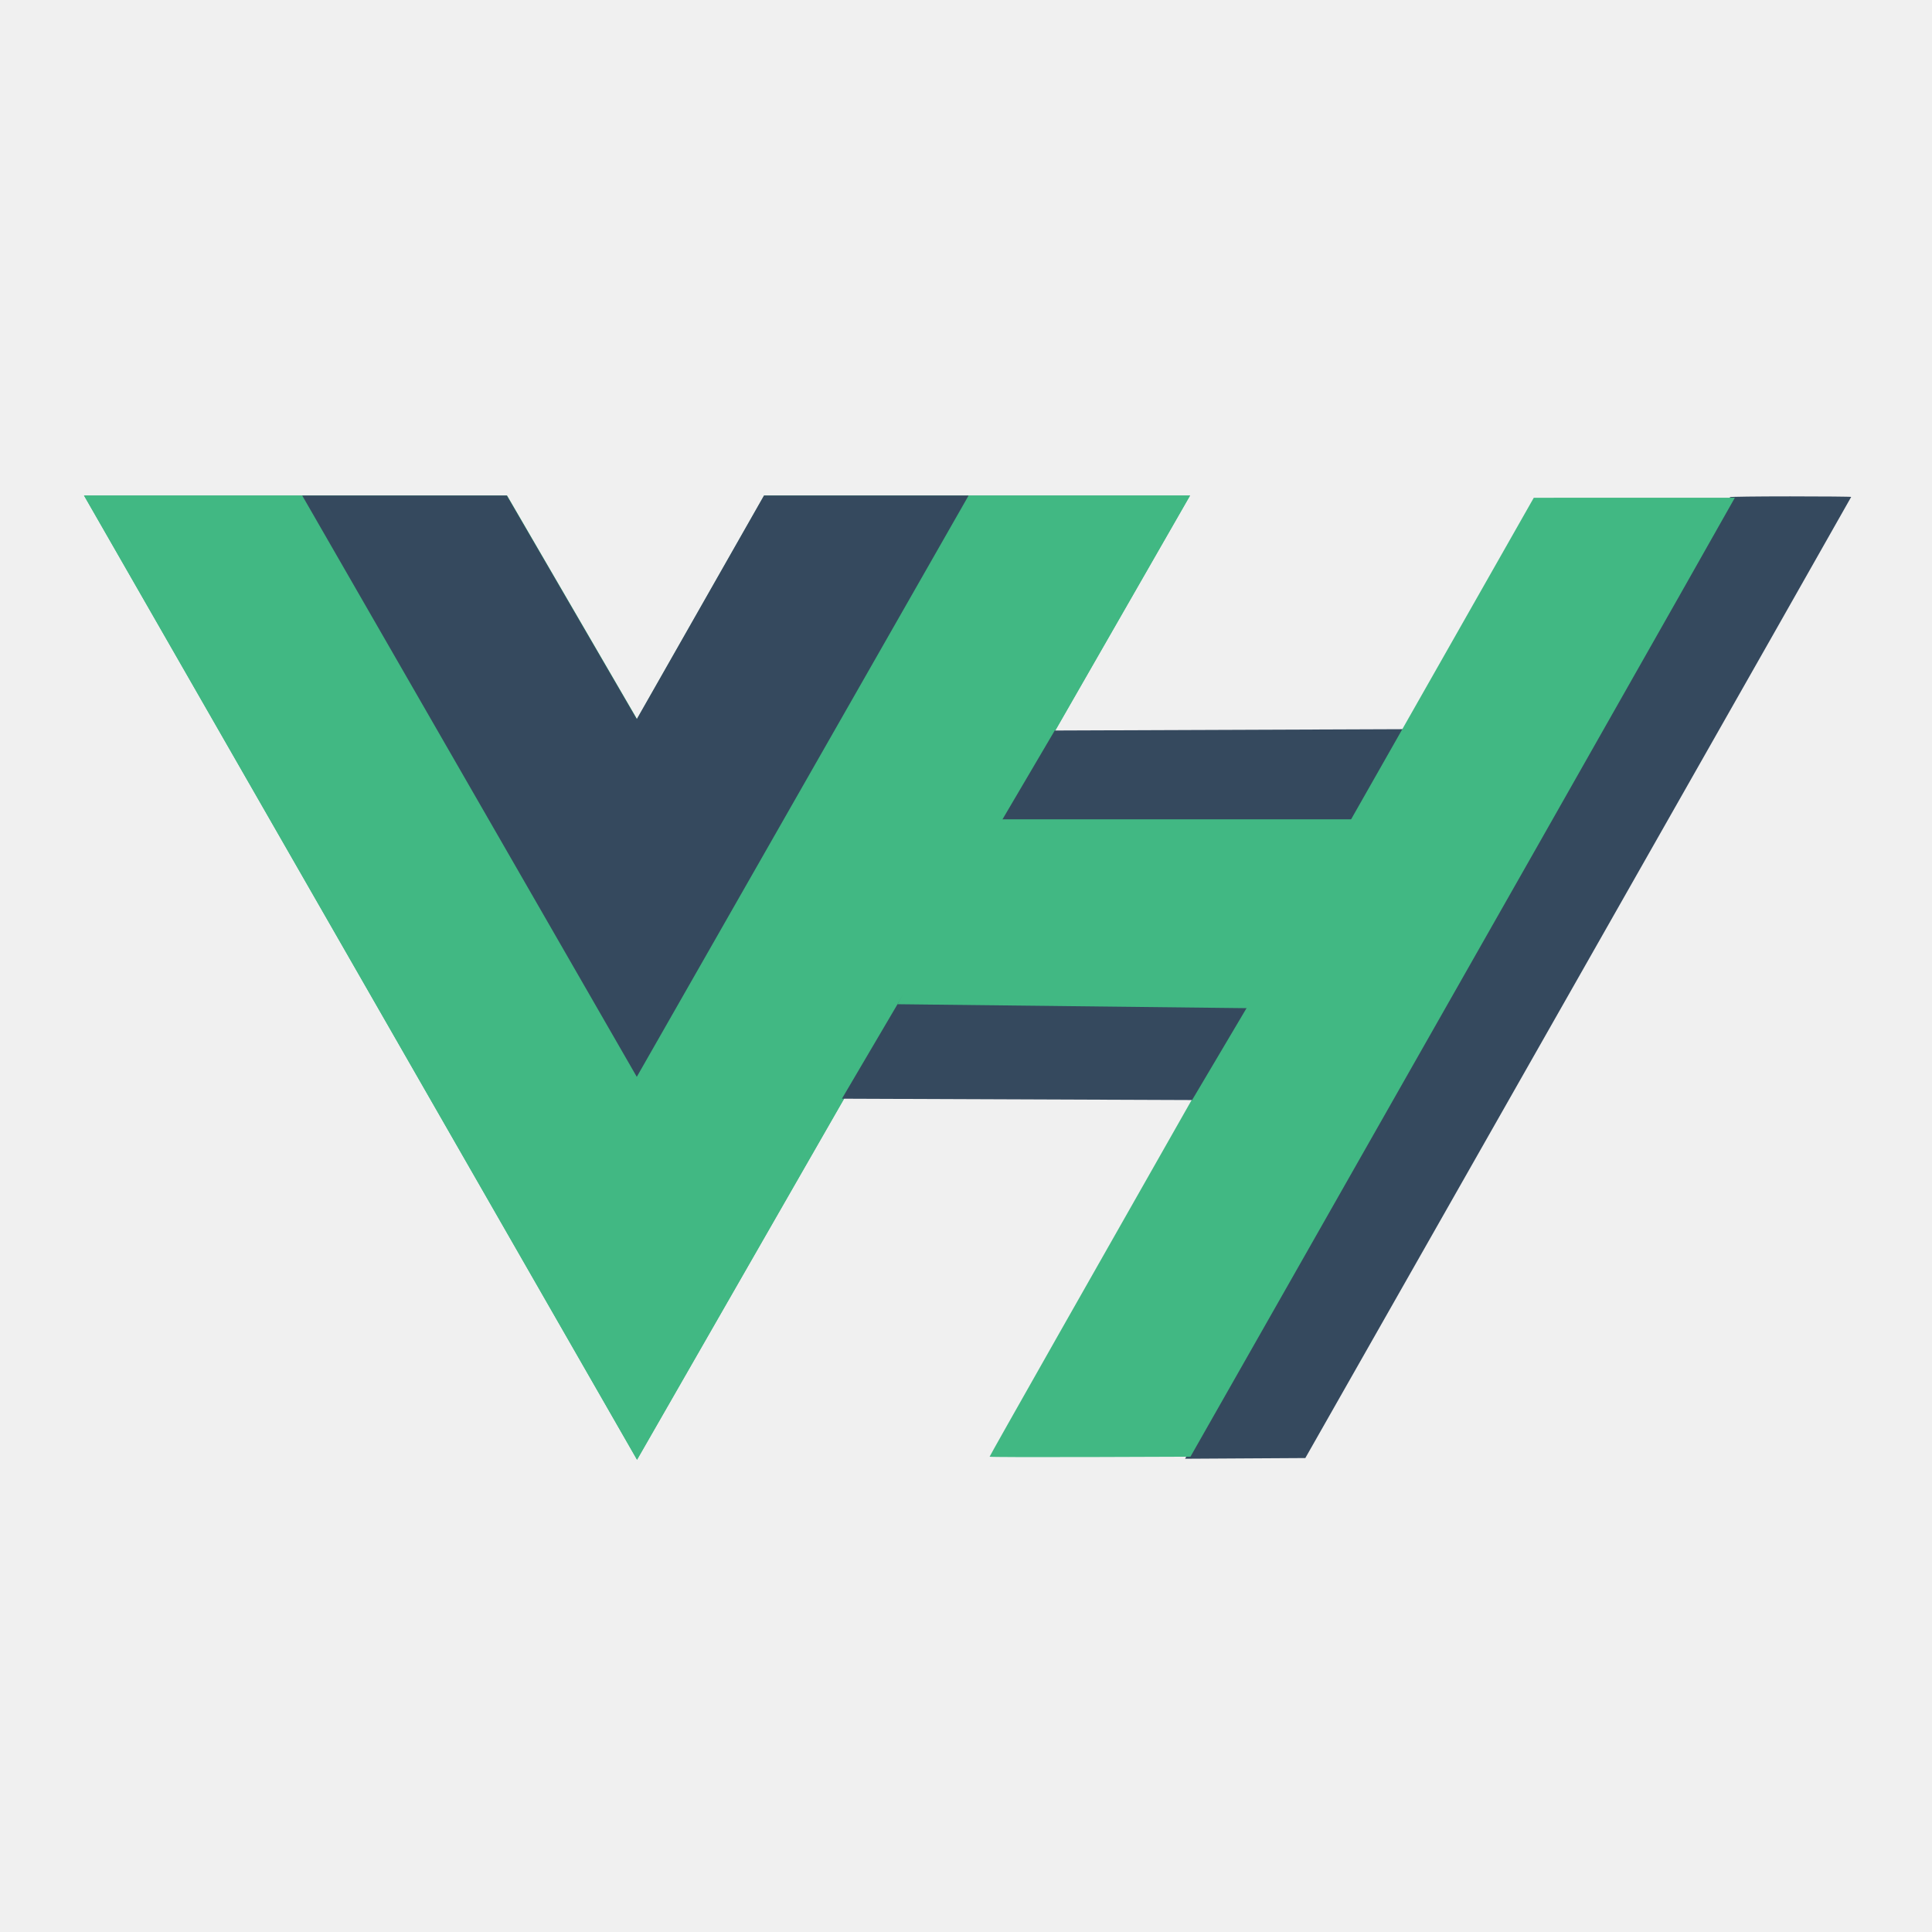
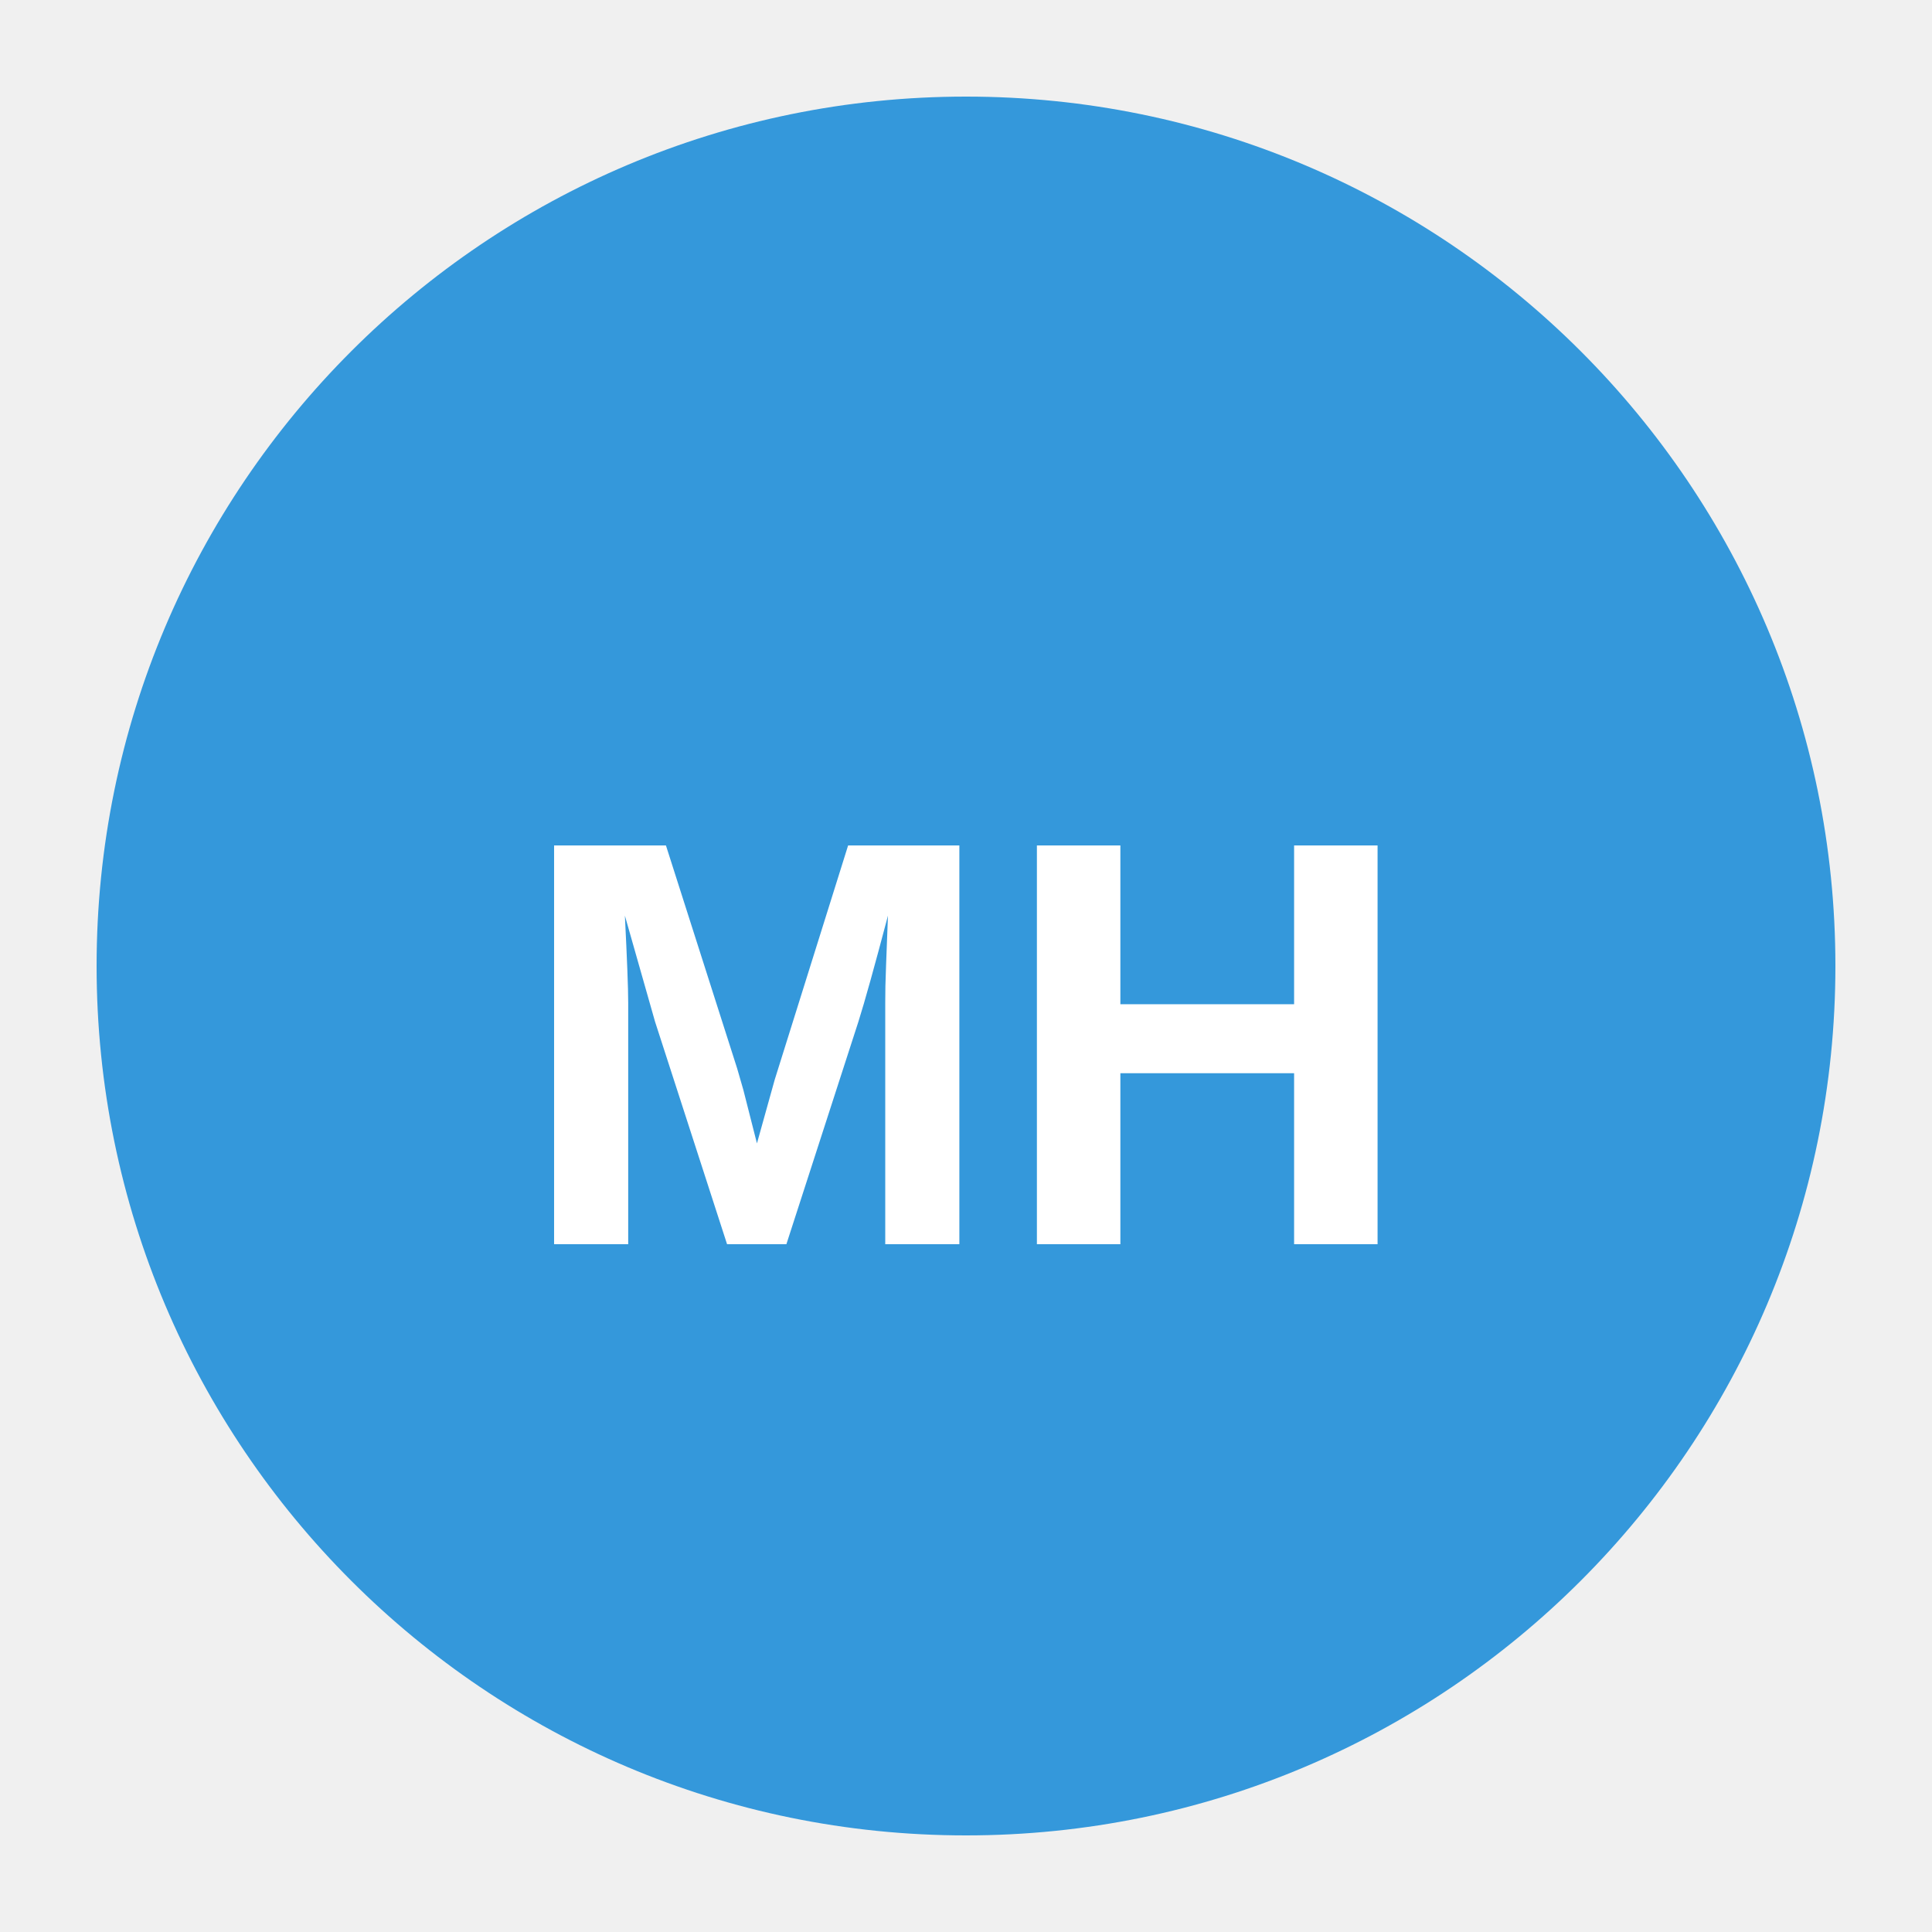
- <svg xmlns="http://www.w3.org/2000/svg" width="1200" height="1200" class="icon" viewBox="0 0 3280.944 2800">
-   <path fill="#41b883" d="M1645.332 601.004h375.675L1081.82 2238.478 142.636 601.004h718.477l220.708 379.704 216.013-379.704z" />
-   <path fill="#41b883" d="M142.636 601.004l939.185 1637.474 939.186-1637.474h-375.675l-563.51 982.484-568.208-982.484z" />
-   <path fill="#35495e" d="M513.188 601.004l568.207 987.23 563.511-987.23h-347.498l-216.013 379.704-220.708-379.704zM1607.792 1311.83l594.678 2.293 187.353-316.325-598.662 2.292zM2198.506 1909.57C2867.436 732.7 2939.502 605.426 2937.874 603.78c-.715-.723 45.303-1.314 102.262-1.314s103.562.428 103.562.951c0 .523-208.57 367.978-463.491 816.567L2216.715 2235.6l-102.1.596-102.102.596z" />
-   <path fill="#41b883" d="M1680.563 2233.328c0-1.34 168.208-298.145 440.375-777.048a4135645.775 4135645.775 0 00337.619-594.19l146.13-257.25 170.746-.04 170.747-.04-5.536 9.741c-3.044 5.358-43.727 77.302-90.407 159.875-85.356 150.992-337.562 595.163-656.602 1156.373l-172 302.559-170.536.588c-93.795.322-170.536.069-170.536-.567z" />
-   <path fill="#35495e" d="M1429.783 1625.351l594.679 2.292 187.353-316.324-598.662 2.292z" />
-   <path fill="#41b883" d="M1524.207 1464.903l608.285 6.877 173.746-320.909h-619.072z" />
+ <svg xmlns="http://www.w3.org/2000/svg" viewBox="0 0 200 200">
+   <circle cx="100" cy="100" r="90" fill="#3498db" />
+   <text x="100" y="108" font-family="Arial, sans-serif" font-size="60" font-weight="bold" fill="white" text-anchor="middle" dominant-baseline="central" alignment-baseline="middle">MH</text>
</svg>
